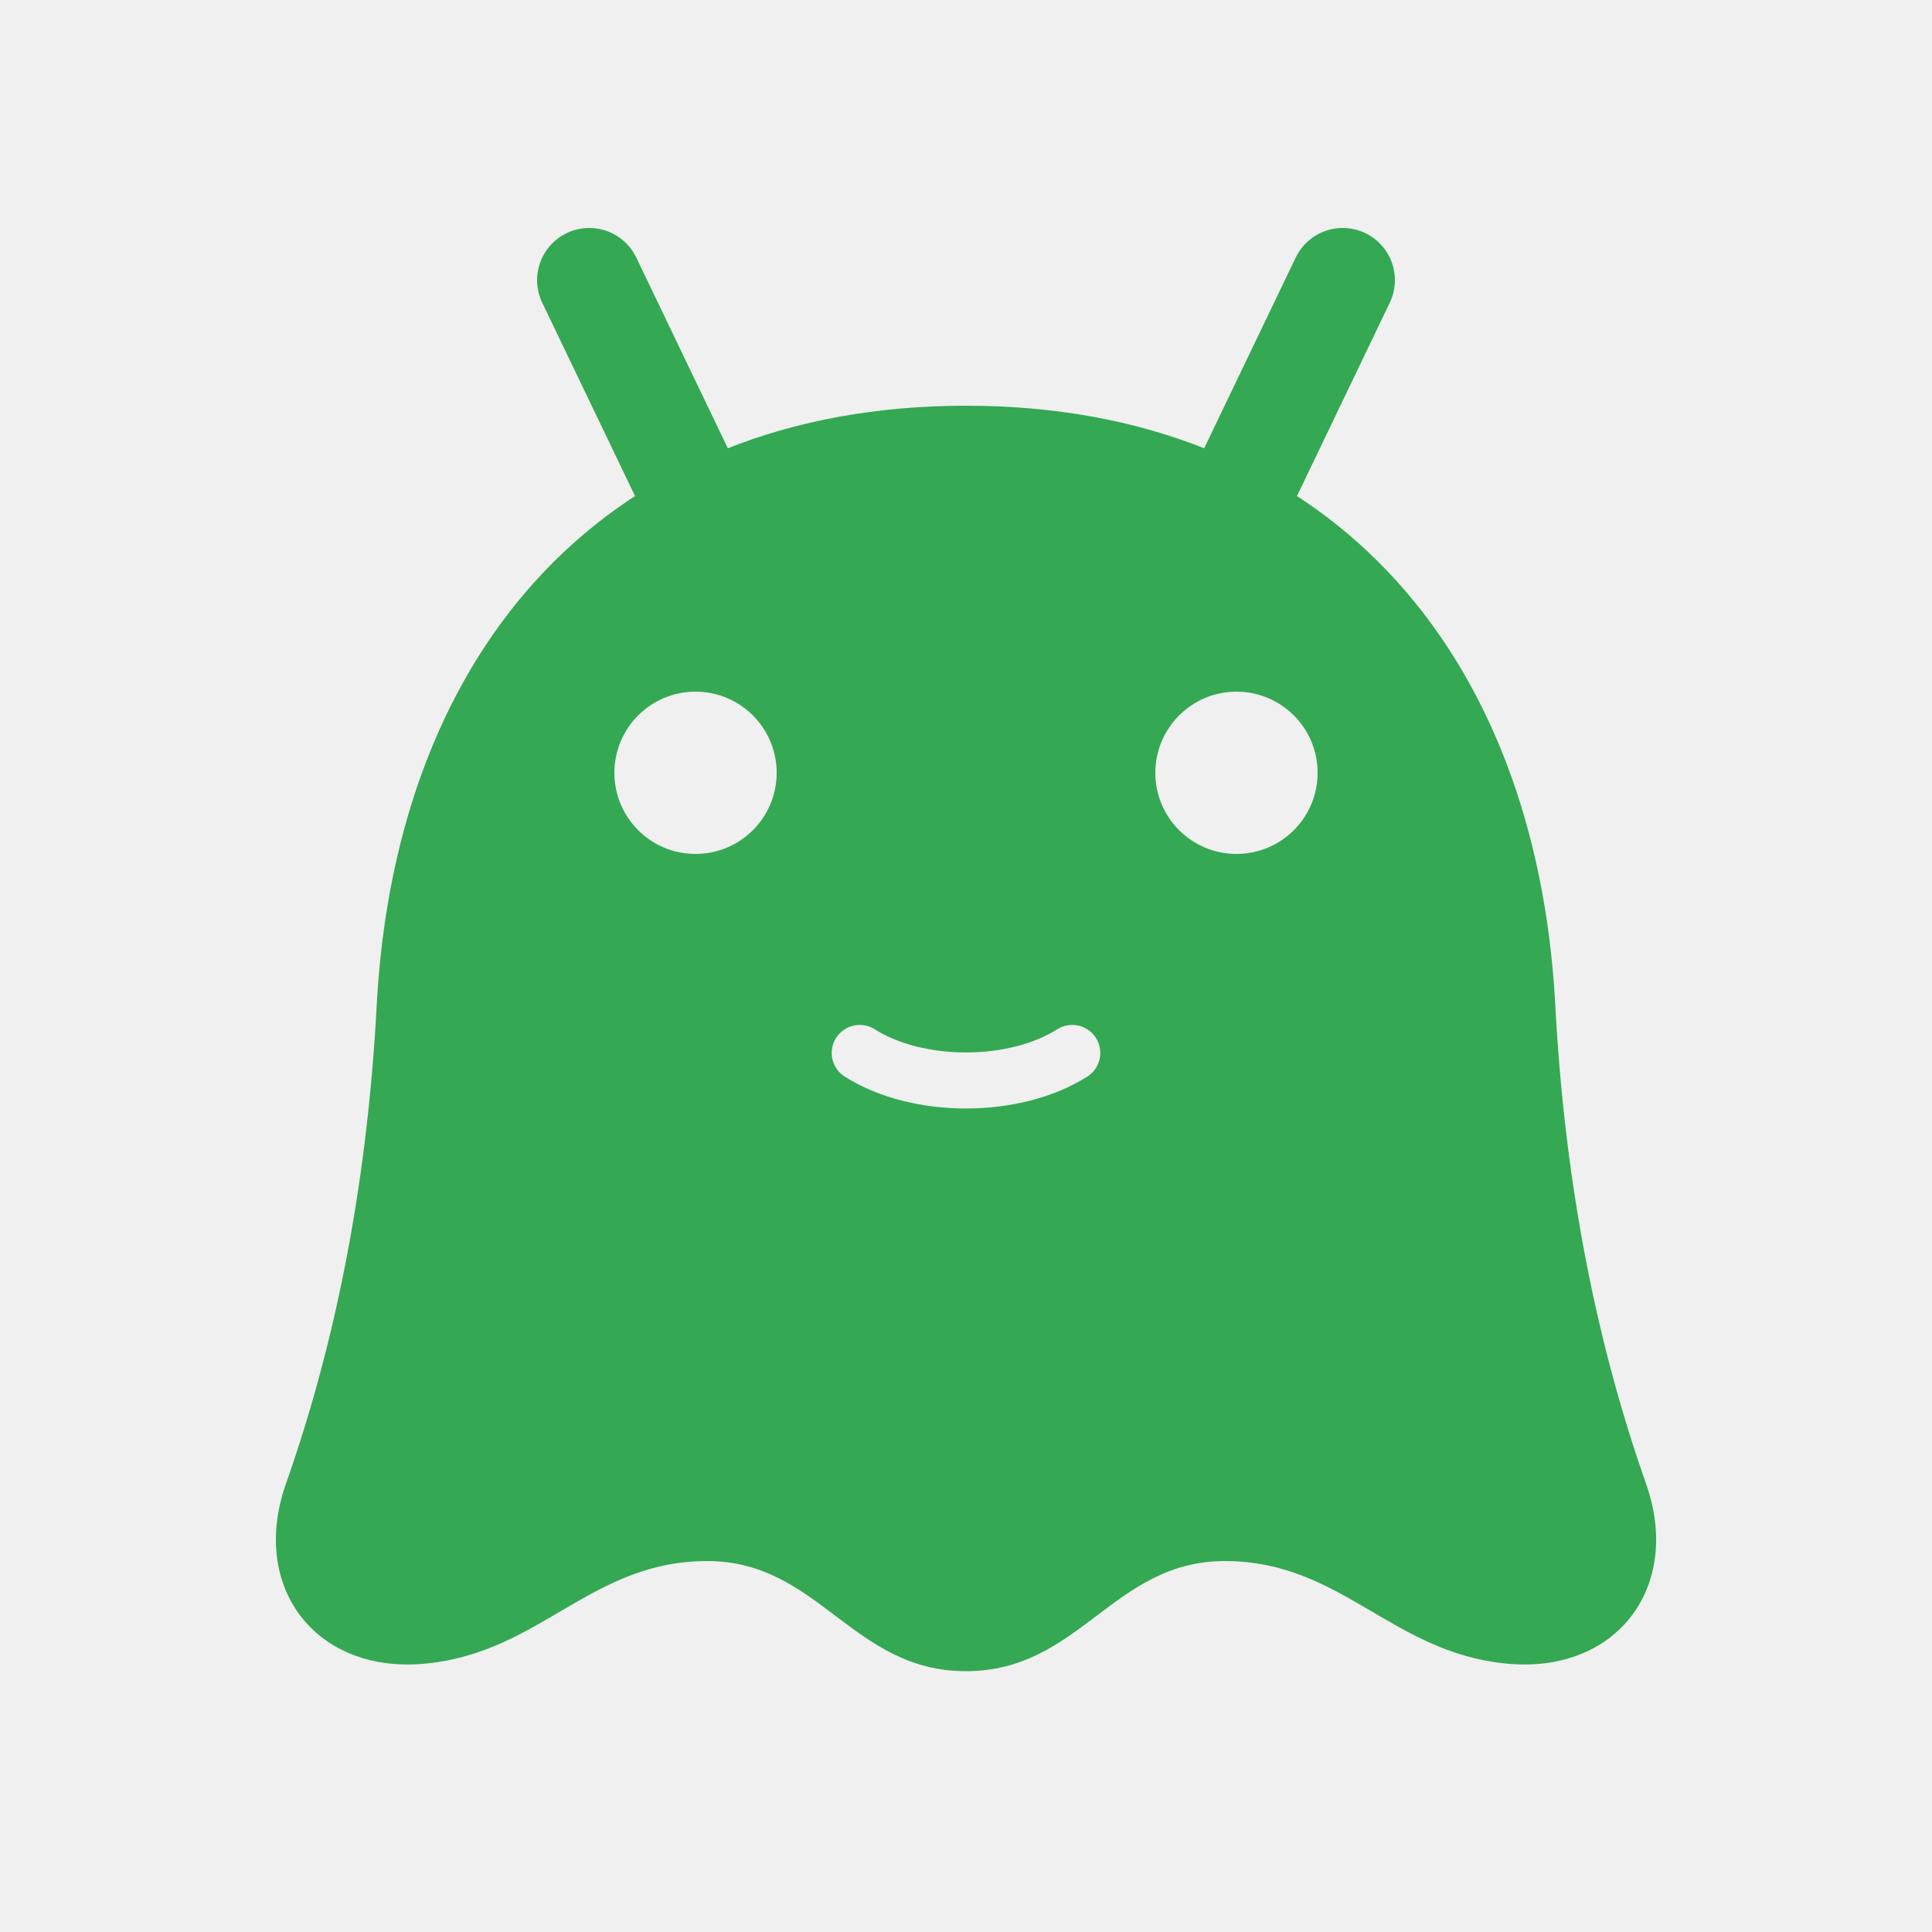
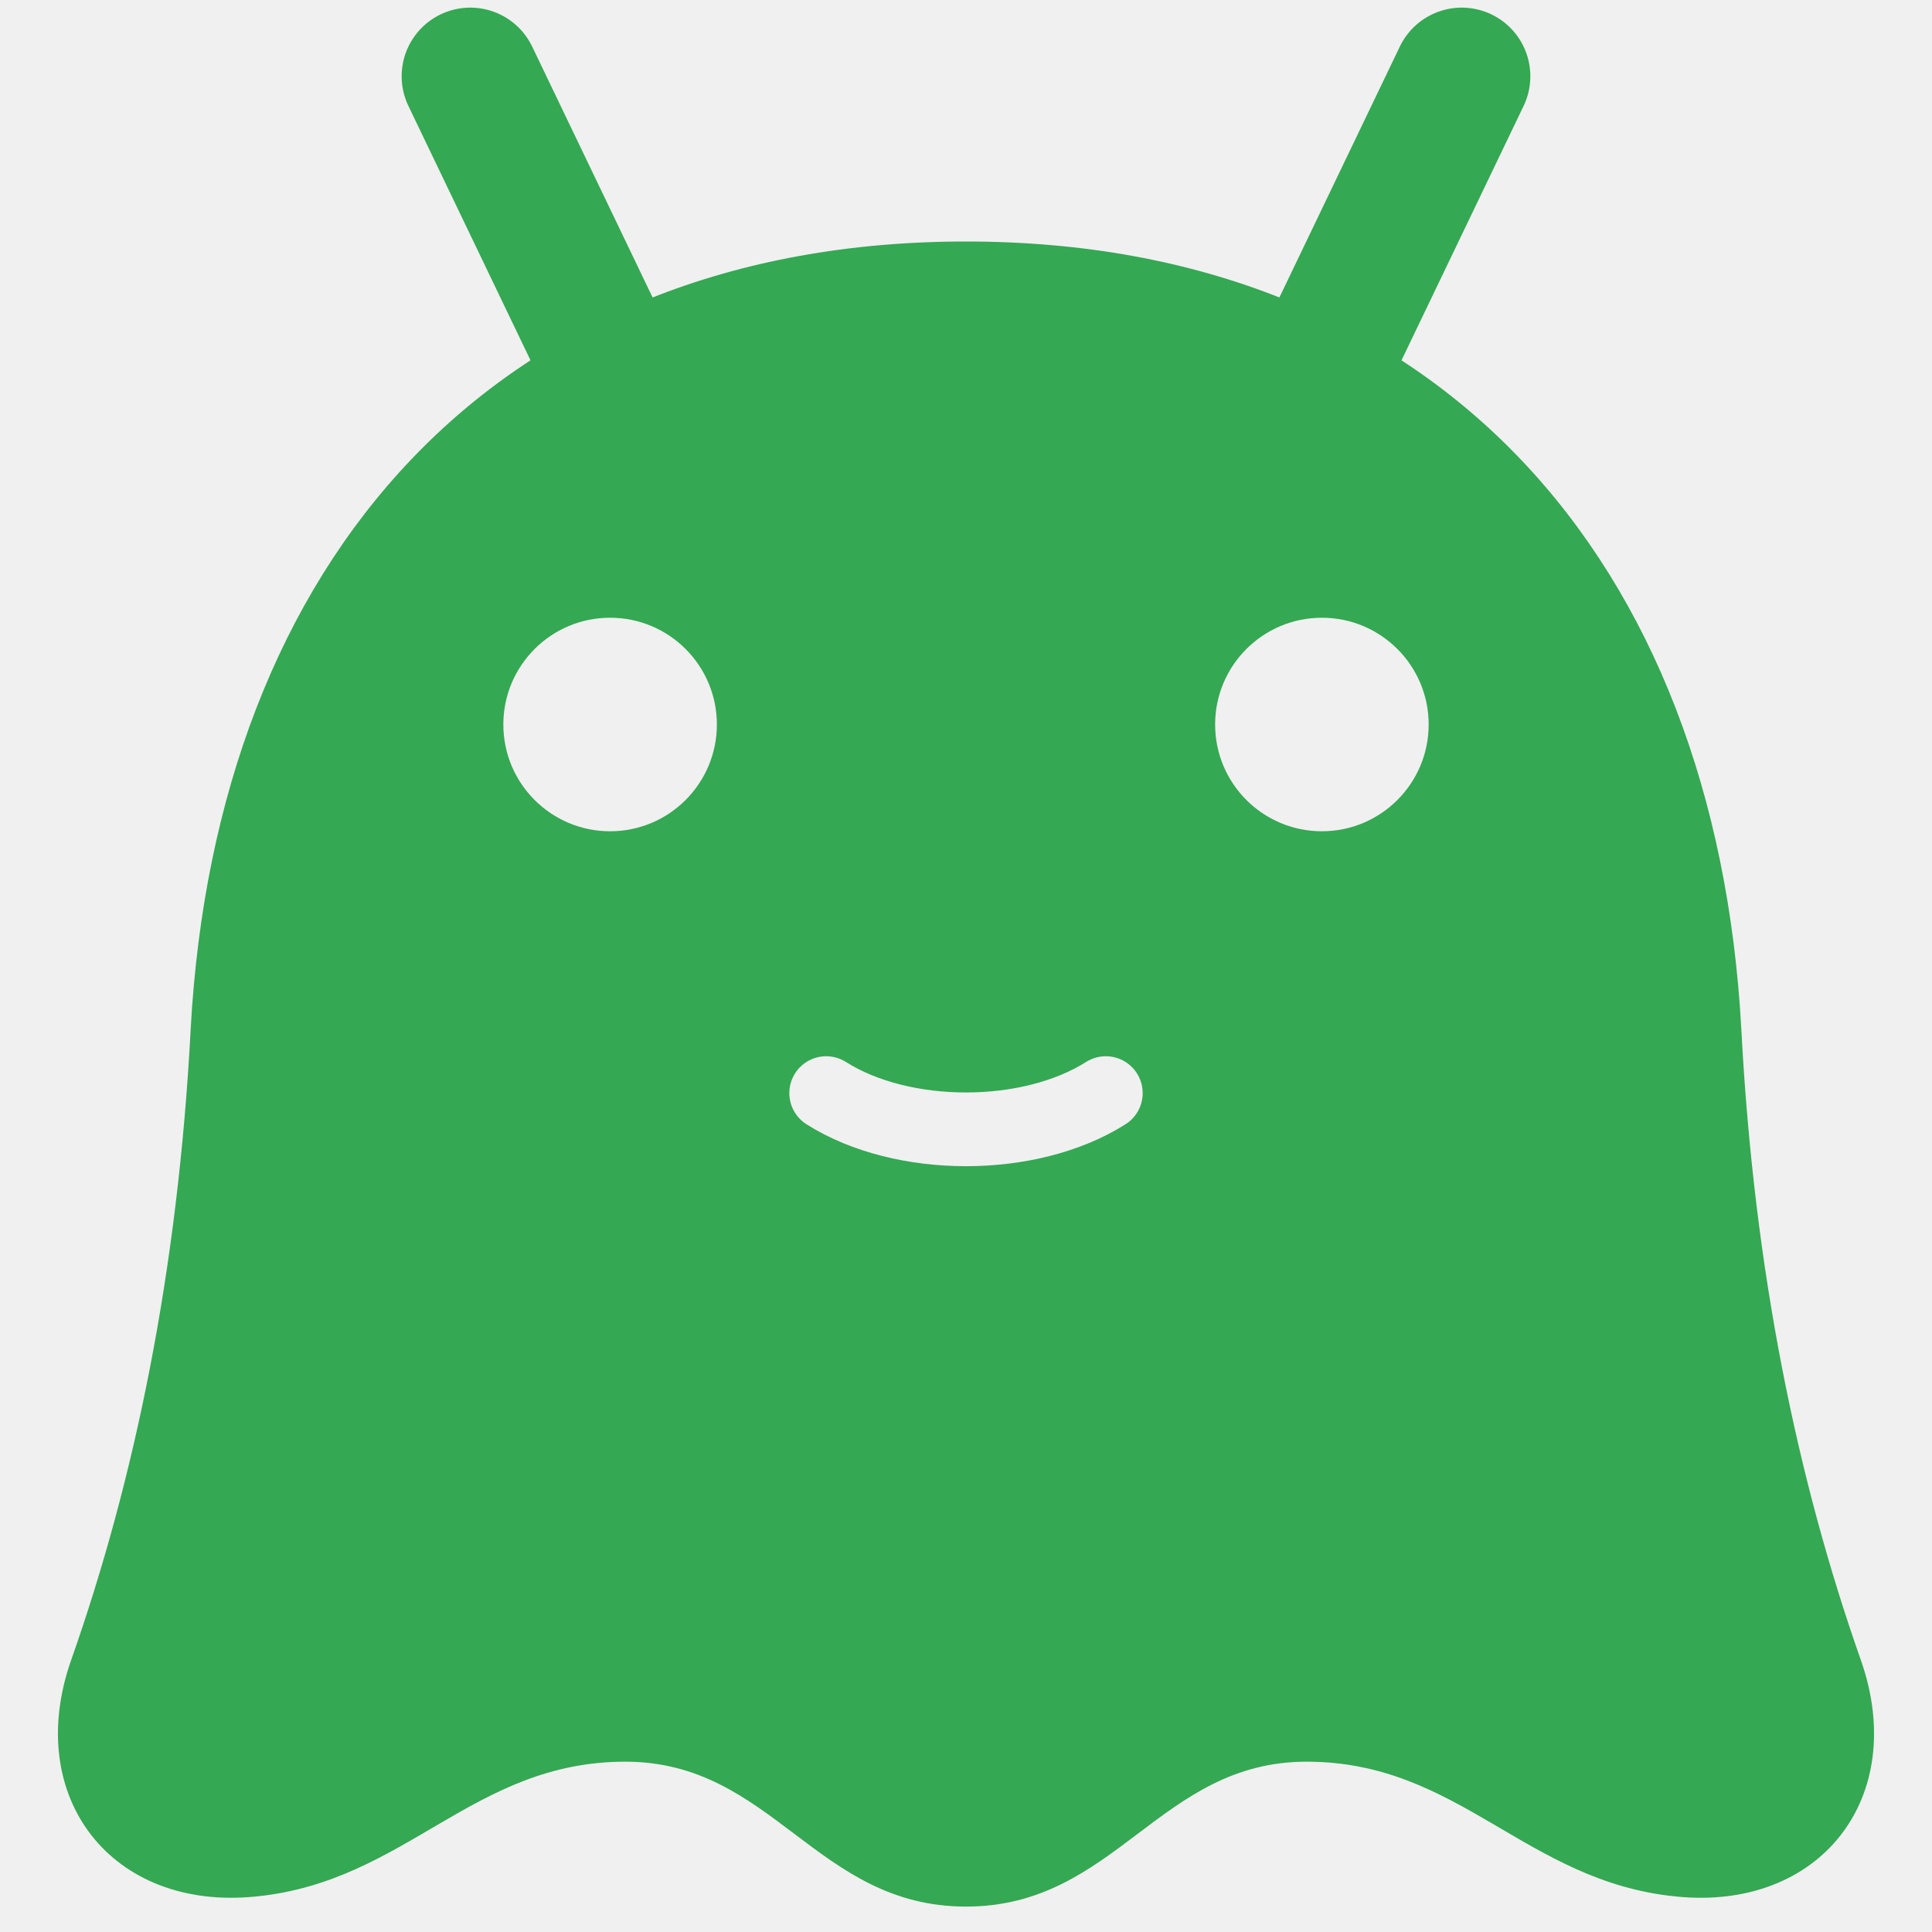
- <svg xmlns="http://www.w3.org/2000/svg" viewBox="0 0 100 100" role="img" aria-label="ADB App Logo" style="color: #34a853;">
+ <svg xmlns="http://www.w3.org/2000/svg" viewBox="12 11.5 76 76" width="100%" height="100%" preserveAspectRatio="xMidYMid meet" role="img" aria-label="ADB App Logo" style="color: #34a853; display: block;">
  <defs>
    <mask id="face-cutouts">
      <rect width="100" height="100" fill="white" />
      <circle cx="36" cy="40" r="4.2" fill="black" />
      <circle cx="64" cy="40" r="4.2" fill="black" />
      <path d="M44.5 54.5 C47.5 56.4 52.5 56.4 55.5 54.5" fill="none" stroke="black" stroke-width="2.9" stroke-linecap="round" />
    </mask>
  </defs>
  <g fill="currentColor" stroke="currentColor" mask="url(#face-cutouts)">
    <path d="M36.5 27 L30.5 14.5" fill="none" stroke-width="5.4" stroke-linecap="round" />
    <path d="M63.5 27 L69.5 14.5" fill="none" stroke-width="5.4" stroke-linecap="round" />
    <path d="         M50 21         C31.5 21 20.5 33.5 19.5 52         C19 61.5 17.3 69.7 14.8 76.8         C12.9 82.2 16.4 86.7 22.1 86.1         C28 85.5 30.6 80.8 36.6 80.8         C42.4 80.8 44.1 86.5 50 86.5         C55.9 86.5 57.6 80.8 63.4 80.8         C69.4 80.8 72 85.5 77.9 86.1         C83.6 86.7 87.1 82.2 85.2 76.8         C82.7 69.7 81 61.5 80.5 52         C79.5 33.5 68.5 21 50 21         Z       " stroke="none" />
  </g>
</svg>
